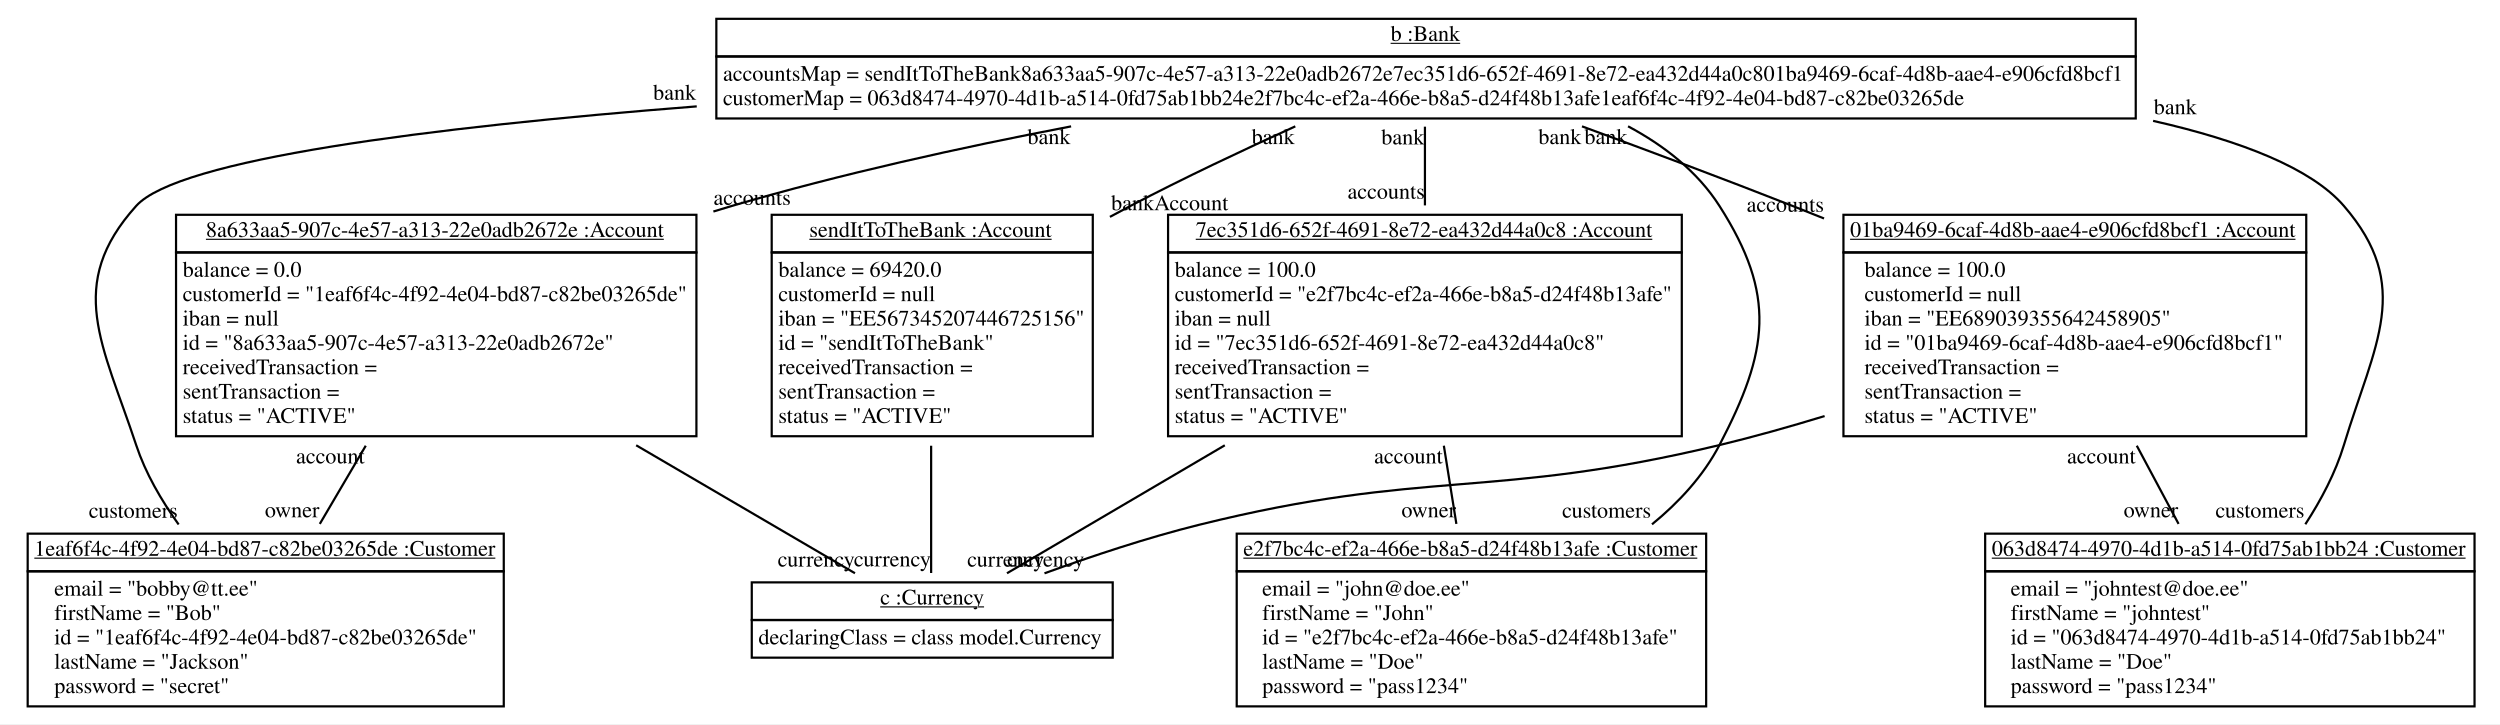
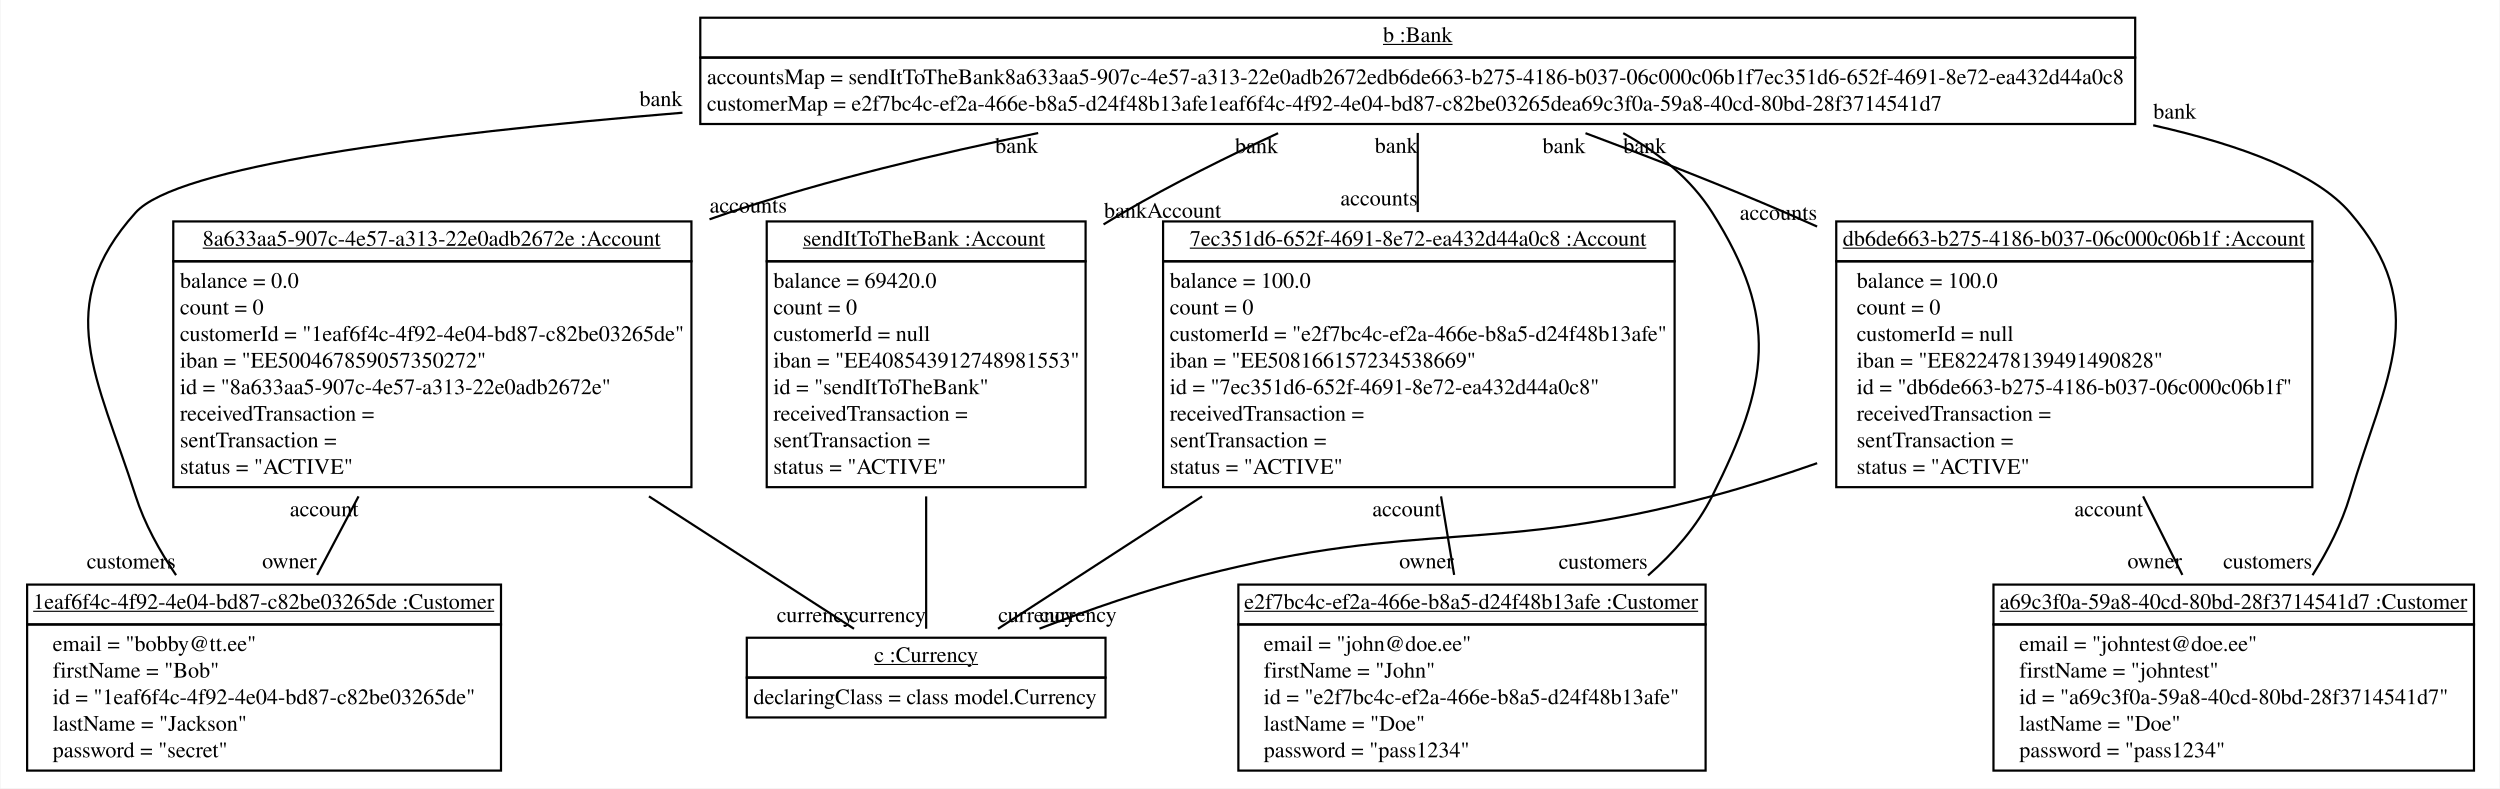
- <svg xmlns="http://www.w3.org/2000/svg" width="1129px" height="327px" viewBox="0.00 0.00 1129.00 327.00">
-   <g id="graph0" class="graph" transform="scale(1.0 1.0) rotate(0) translate(4 323)">
-     <polygon fill="white" stroke="transparent" points="-4,4 -4,-323 1125,-323 1125,4 -4,4" />
+ <svg xmlns="http://www.w3.org/2000/svg" width="1129px" height="356px" viewBox="0.00 0.00 1128.50 356.00">
+   <g id="graph0" class="graph" transform="scale(1.0 1.0) rotate(0) translate(4 352)">
+     <polygon fill="white" stroke="transparent" points="-4,4 -4,-352 1124.5,-352 1124.5,4 -4,4" />
    <g id="node1" class="node">
-       <polygon fill="none" stroke="black" points="319.5,-297.5 319.5,-314.5 960.5,-314.5 960.5,-297.5 319.5,-297.5" />
-       <text text-anchor="start" x="624" y="-304.5" font-family="Times,serif" text-decoration="underline" font-size="10.00">b :Bank</text>
-       <polygon fill="none" stroke="black" points="319.5,-269.5 319.5,-297.5 960.5,-297.5 960.5,-269.5 319.5,-269.5" />
-       <text text-anchor="start" x="322.5" y="-286.5" font-family="Times,serif" font-size="10.00">accountsMap = sendItToTheBank8a633aa5-907c-4e57-a313-22e0adb2672e7ec351d6-652f-4691-8e72-ea432d44a0c801ba9469-6caf-4d8b-aae4-e906cfd8bcf1</text>
-       <text text-anchor="start" x="322.5" y="-275.5" font-family="Times,serif" font-size="10.00">customerMap = 063d8474-4970-4d1b-a514-0fd75ab1bb24e2f7bc4c-ef2a-466e-b8a5-d24f48b13afe1eaf6f4c-4f92-4e04-bd87-c82be03265de</text>
+       <polygon fill="none" stroke="black" points="312,-326 312,-344 960,-344 960,-326 312,-326" />
+       <text text-anchor="start" x="620.31" y="-333" font-family="Times,serif" text-decoration="underline" font-size="10.00">b :Bank</text>
+       <polygon fill="none" stroke="black" points="312,-296 312,-326 960,-326 960,-296 312,-296" />
+       <text text-anchor="start" x="315" y="-314" font-family="Times,serif" font-size="10.00">accountsMap = sendItToTheBank8a633aa5-907c-4e57-a313-22e0adb2672edb6de663-b275-4186-b037-06c000c06b1f7ec351d6-652f-4691-8e72-ea432d44a0c8</text>
+       <text text-anchor="start" x="315" y="-302" font-family="Times,serif" font-size="10.00">customerMap = e2f7bc4c-ef2a-466e-b8a5-d24f48b13afe1eaf6f4c-4f92-4e04-bd87-c82be03265dea69c3f0a-59a8-40cd-80bd-28f3714541d7</text>
    </g>
    <g id="node2" class="node">
-       <polygon fill="none" stroke="black" points="344.5,-209 344.5,-226 489.5,-226 489.5,-209 344.5,-209" />
-       <text text-anchor="start" x="361.5" y="-216" font-family="Times,serif" text-decoration="underline" font-size="10.00">sendItToTheBank :Account</text>
-       <polygon fill="none" stroke="black" points="344.5,-126 344.5,-209 489.5,-209 489.5,-126 344.5,-126" />
-       <text text-anchor="start" x="347.5" y="-198" font-family="Times,serif" font-size="10.00">balance = 69420.0</text>
-       <text text-anchor="start" x="347.5" y="-187" font-family="Times,serif" font-size="10.00">customerId = null</text>
-       <text text-anchor="start" x="347.5" y="-176" font-family="Times,serif" font-size="10.00">iban = "EE567345207446725156"</text>
-       <text text-anchor="start" x="347.5" y="-165" font-family="Times,serif" font-size="10.00">id = "sendItToTheBank"</text>
-       <text text-anchor="start" x="347.5" y="-154" font-family="Times,serif" font-size="10.00">receivedTransaction = </text>
-       <text text-anchor="start" x="347.5" y="-143" font-family="Times,serif" font-size="10.00">sentTransaction = </text>
-       <text text-anchor="start" x="347.5" y="-132" font-family="Times,serif" font-size="10.00">status = "ACTIVE"</text>
+       <polygon fill="none" stroke="black" points="342,-234 342,-252 486,-252 486,-234 342,-234" />
+       <text text-anchor="start" x="358.32" y="-241" font-family="Times,serif" text-decoration="underline" font-size="10.00">sendItToTheBank :Account</text>
+       <polygon fill="none" stroke="black" points="342,-132 342,-234 486,-234 486,-132 342,-132" />
+       <text text-anchor="start" x="345" y="-222" font-family="Times,serif" font-size="10.00">balance = 69420.0</text>
+       <text text-anchor="start" x="345" y="-210" font-family="Times,serif" font-size="10.00">count = 0</text>
+       <text text-anchor="start" x="345" y="-198" font-family="Times,serif" font-size="10.00">customerId = null</text>
+       <text text-anchor="start" x="345" y="-186" font-family="Times,serif" font-size="10.00">iban = "EE408543912748981553"</text>
+       <text text-anchor="start" x="345" y="-174" font-family="Times,serif" font-size="10.00">id = "sendItToTheBank"</text>
+       <text text-anchor="start" x="345" y="-162" font-family="Times,serif" font-size="10.00">receivedTransaction = </text>
+       <text text-anchor="start" x="345" y="-150" font-family="Times,serif" font-size="10.00">sentTransaction = </text>
+       <text text-anchor="start" x="345" y="-138" font-family="Times,serif" font-size="10.00">status = "ACTIVE"</text>
    </g>
    <g id="edge1" class="edge">
-       <path fill="none" stroke="black" d="M580.96,-265.94C557.55,-255.33 530.5,-242.57 506.5,-230 503.45,-228.4 500.35,-226.75 497.24,-225.06" />
-       <text text-anchor="middle" x="524.24" y="-228.06" font-family="Times,serif" font-size="10.00">bankAccount</text>
-       <text text-anchor="middle" x="570.96" y="-257.94" font-family="Times,serif" font-size="10.00">bank</text>
+       <path fill="none" stroke="black" d="M572.93,-291.85C550.43,-281.46 525.17,-268.96 503,-256 500.06,-254.28 497.09,-252.49 494.11,-250.65" />
+       <text text-anchor="middle" x="520.77" y="-253.65" font-family="Times,serif" font-size="10.00">bankAccount</text>
+       <text text-anchor="middle" x="563.21" y="-282.85" font-family="Times,serif" font-size="10.00">bank</text>
    </g>
    <g id="node3" class="node">
-       <polygon fill="none" stroke="black" points="75.5,-209 75.5,-226 310.5,-226 310.5,-209 75.5,-209" />
-       <text text-anchor="start" x="89" y="-216" font-family="Times,serif" text-decoration="underline" font-size="10.00">8a633aa5-907c-4e57-a313-22e0adb2672e :Account</text>
-       <polygon fill="none" stroke="black" points="75.5,-126 75.5,-209 310.5,-209 310.5,-126 75.5,-126" />
-       <text text-anchor="start" x="78.5" y="-198" font-family="Times,serif" font-size="10.00">balance = 0.0</text>
-       <text text-anchor="start" x="78.5" y="-187" font-family="Times,serif" font-size="10.00">customerId = "1eaf6f4c-4f92-4e04-bd87-c82be03265de"</text>
-       <text text-anchor="start" x="78.5" y="-176" font-family="Times,serif" font-size="10.00">iban = null</text>
-       <text text-anchor="start" x="78.5" y="-165" font-family="Times,serif" font-size="10.00">id = "8a633aa5-907c-4e57-a313-22e0adb2672e"</text>
-       <text text-anchor="start" x="78.5" y="-154" font-family="Times,serif" font-size="10.00">receivedTransaction = </text>
-       <text text-anchor="start" x="78.5" y="-143" font-family="Times,serif" font-size="10.00">sentTransaction = </text>
-       <text text-anchor="start" x="78.5" y="-132" font-family="Times,serif" font-size="10.00">status = "ACTIVE"</text>
+       <polygon fill="none" stroke="black" points="74,-234 74,-252 308,-252 308,-234 74,-234" />
+       <text text-anchor="start" x="87.29" y="-241" font-family="Times,serif" text-decoration="underline" font-size="10.00">8a633aa5-907c-4e57-a313-22e0adb2672e :Account</text>
+       <polygon fill="none" stroke="black" points="74,-132 74,-234 308,-234 308,-132 74,-132" />
+       <text text-anchor="start" x="77" y="-222" font-family="Times,serif" font-size="10.00">balance = 0.0</text>
+       <text text-anchor="start" x="77" y="-210" font-family="Times,serif" font-size="10.00">count = 0</text>
+       <text text-anchor="start" x="77" y="-198" font-family="Times,serif" font-size="10.00">customerId = "1eaf6f4c-4f92-4e04-bd87-c82be03265de"</text>
+       <text text-anchor="start" x="77" y="-186" font-family="Times,serif" font-size="10.00">iban = "EE500467859057350272"</text>
+       <text text-anchor="start" x="77" y="-174" font-family="Times,serif" font-size="10.00">id = "8a633aa5-907c-4e57-a313-22e0adb2672e"</text>
+       <text text-anchor="start" x="77" y="-162" font-family="Times,serif" font-size="10.00">receivedTransaction = </text>
+       <text text-anchor="start" x="77" y="-150" font-family="Times,serif" font-size="10.00">sentTransaction = </text>
+       <text text-anchor="start" x="77" y="-138" font-family="Times,serif" font-size="10.00">status = "ACTIVE"</text>
    </g>
    <g id="edge2" class="edge">
-       <path fill="none" stroke="black" d="M479.71,-265.93C430.15,-256.45 375.65,-244.42 326.5,-230 323.74,-229.19 320.96,-228.35 318.16,-227.47" />
-       <text text-anchor="middle" x="335.66" y="-230.47" font-family="Times,serif" font-size="10.00">accounts</text>
-       <text text-anchor="middle" x="469.71" y="-257.93" font-family="Times,serif" font-size="10.00">bank</text>
+       <path fill="none" stroke="black" d="M464.59,-291.92C418.67,-282.6 369.45,-270.72 325,-256 322.07,-255.03 319.12,-254.01 316.16,-252.96" />
+       <text text-anchor="middle" x="333.66" y="-255.96" font-family="Times,serif" font-size="10.00">accounts</text>
+       <text text-anchor="middle" x="454.87" y="-282.92" font-family="Times,serif" font-size="10.00">bank</text>
    </g>
    <g id="node4" class="node">
-       <polygon fill="none" stroke="black" points="523.5,-209 523.5,-226 755.5,-226 755.5,-209 523.5,-209" />
-       <text text-anchor="start" x="536" y="-216" font-family="Times,serif" text-decoration="underline" font-size="10.00">7ec351d6-652f-4691-8e72-ea432d44a0c8 :Account</text>
-       <polygon fill="none" stroke="black" points="523.5,-126 523.5,-209 755.5,-209 755.5,-126 523.5,-126" />
-       <text text-anchor="start" x="526.5" y="-198" font-family="Times,serif" font-size="10.00">balance = 100.0</text>
-       <text text-anchor="start" x="526.5" y="-187" font-family="Times,serif" font-size="10.00">customerId = "e2f7bc4c-ef2a-466e-b8a5-d24f48b13afe"</text>
-       <text text-anchor="start" x="526.5" y="-176" font-family="Times,serif" font-size="10.00">iban = null</text>
-       <text text-anchor="start" x="526.5" y="-165" font-family="Times,serif" font-size="10.00">id = "7ec351d6-652f-4691-8e72-ea432d44a0c8"</text>
-       <text text-anchor="start" x="526.5" y="-154" font-family="Times,serif" font-size="10.00">receivedTransaction = </text>
-       <text text-anchor="start" x="526.5" y="-143" font-family="Times,serif" font-size="10.00">sentTransaction = </text>
-       <text text-anchor="start" x="526.5" y="-132" font-family="Times,serif" font-size="10.00">status = "ACTIVE"</text>
+       <polygon fill="none" stroke="black" points="521,-234 521,-252 752,-252 752,-234 521,-234" />
+       <text text-anchor="start" x="533.06" y="-241" font-family="Times,serif" text-decoration="underline" font-size="10.00">7ec351d6-652f-4691-8e72-ea432d44a0c8 :Account</text>
+       <polygon fill="none" stroke="black" points="521,-132 521,-234 752,-234 752,-132 521,-132" />
+       <text text-anchor="start" x="524" y="-222" font-family="Times,serif" font-size="10.00">balance = 100.0</text>
+       <text text-anchor="start" x="524" y="-210" font-family="Times,serif" font-size="10.00">count = 0</text>
+       <text text-anchor="start" x="524" y="-198" font-family="Times,serif" font-size="10.00">customerId = "e2f7bc4c-ef2a-466e-b8a5-d24f48b13afe"</text>
+       <text text-anchor="start" x="524" y="-186" font-family="Times,serif" font-size="10.00">iban = "EE508166157234538669"</text>
+       <text text-anchor="start" x="524" y="-174" font-family="Times,serif" font-size="10.00">id = "7ec351d6-652f-4691-8e72-ea432d44a0c8"</text>
+       <text text-anchor="start" x="524" y="-162" font-family="Times,serif" font-size="10.00">receivedTransaction = </text>
+       <text text-anchor="start" x="524" y="-150" font-family="Times,serif" font-size="10.00">sentTransaction = </text>
+       <text text-anchor="start" x="524" y="-138" font-family="Times,serif" font-size="10.00">status = "ACTIVE"</text>
    </g>
    <g id="edge3" class="edge">
-       <path fill="none" stroke="black" d="M639.5,-265.8C639.5,-255.25 639.5,-242.63 639.5,-230.25" />
-       <text text-anchor="middle" x="622" y="-233.25" font-family="Times,serif" font-size="10.00">accounts</text>
-       <text text-anchor="middle" x="629.5" y="-257.8" font-family="Times,serif" font-size="10.00">bank</text>
+       <path fill="none" stroke="black" d="M636,-291.97C636,-281.41 636,-268.83 636,-256.23" />
+       <text text-anchor="middle" x="618.51" y="-259.23" font-family="Times,serif" font-size="10.00">accounts</text>
+       <text text-anchor="middle" x="626.28" y="-282.97" font-family="Times,serif" font-size="10.00">bank</text>
    </g>
    <g id="node5" class="node">
-       <polygon fill="none" stroke="black" points="828.5,-209 828.5,-226 1037.5,-226 1037.5,-209 828.5,-209" />
-       <text text-anchor="start" x="831.5" y="-216" font-family="Times,serif" text-decoration="underline" font-size="10.00">01ba9469-6caf-4d8b-aae4-e906cfd8bcf1 :Account</text>
-       <polygon fill="none" stroke="black" points="828.5,-126 828.5,-209 1037.5,-209 1037.5,-126 828.5,-126" />
-       <text text-anchor="start" x="838" y="-198" font-family="Times,serif" font-size="10.00">balance = 100.0</text>
-       <text text-anchor="start" x="838" y="-187" font-family="Times,serif" font-size="10.00">customerId = null</text>
-       <text text-anchor="start" x="838" y="-176" font-family="Times,serif" font-size="10.00">iban = "EE689039355642458905"</text>
-       <text text-anchor="start" x="838" y="-165" font-family="Times,serif" font-size="10.00">id = "01ba9469-6caf-4d8b-aae4-e906cfd8bcf1"</text>
-       <text text-anchor="start" x="838" y="-154" font-family="Times,serif" font-size="10.00">receivedTransaction = </text>
-       <text text-anchor="start" x="838" y="-143" font-family="Times,serif" font-size="10.00">sentTransaction = </text>
-       <text text-anchor="start" x="838" y="-132" font-family="Times,serif" font-size="10.00">status = "ACTIVE"</text>
+       <polygon fill="none" stroke="black" points="825,-234 825,-252 1040,-252 1040,-234 825,-234" />
+       <text text-anchor="start" x="827.94" y="-241" font-family="Times,serif" text-decoration="underline" font-size="10.00">db6de663-b275-4186-b037-06c000c06b1f :Account</text>
+       <polygon fill="none" stroke="black" points="825,-132 825,-234 1040,-234 1040,-132 825,-132" />
+       <text text-anchor="start" x="834.23" y="-222" font-family="Times,serif" font-size="10.00">balance = 100.0</text>
+       <text text-anchor="start" x="834.23" y="-210" font-family="Times,serif" font-size="10.00">count = 0</text>
+       <text text-anchor="start" x="834.23" y="-198" font-family="Times,serif" font-size="10.00">customerId = null</text>
+       <text text-anchor="start" x="834.23" y="-186" font-family="Times,serif" font-size="10.00">iban = "EE822478139491490828"</text>
+       <text text-anchor="start" x="834.23" y="-174" font-family="Times,serif" font-size="10.00">id = "db6de663-b275-4186-b037-06c000c06b1f"</text>
+       <text text-anchor="start" x="834.23" y="-162" font-family="Times,serif" font-size="10.00">receivedTransaction = </text>
+       <text text-anchor="start" x="834.23" y="-150" font-family="Times,serif" font-size="10.00">sentTransaction = </text>
+       <text text-anchor="start" x="834.23" y="-138" font-family="Times,serif" font-size="10.00">status = "ACTIVE"</text>
    </g>
    <g id="edge4" class="edge">
-       <path fill="none" stroke="black" d="M710.42,-265.94C739.93,-255.12 774.47,-242.22 805.5,-230 810.17,-228.16 814.93,-226.27 819.73,-224.34" />
-       <text text-anchor="middle" x="802.23" y="-227.34" font-family="Times,serif" font-size="10.00">accounts</text>
-       <text text-anchor="middle" x="700.42" y="-257.94" font-family="Times,serif" font-size="10.00">bank</text>
+       <path fill="none" stroke="black" d="M711.76,-291.86C740.28,-281.22 772.84,-268.57 802,-256 806.72,-253.96 811.52,-251.85 816.35,-249.69" />
+       <text text-anchor="middle" x="798.86" y="-252.69" font-family="Times,serif" font-size="10.00">accounts</text>
+       <text text-anchor="middle" x="702.04" y="-282.86" font-family="Times,serif" font-size="10.00">bank</text>
    </g>
    <g id="node6" class="node">
-       <polygon fill="none" stroke="black" points="554.5,-65 554.5,-82 766.5,-82 766.5,-65 554.5,-65" />
-       <text text-anchor="start" x="557.5" y="-72" font-family="Times,serif" text-decoration="underline" font-size="10.00">e2f7bc4c-ef2a-466e-b8a5-d24f48b13afe :Customer</text>
-       <polygon fill="none" stroke="black" points="554.5,-4 554.5,-65 766.5,-65 766.5,-4 554.5,-4" />
-       <text text-anchor="start" x="566" y="-54" font-family="Times,serif" font-size="10.00">email = "john@doe.ee"</text>
-       <text text-anchor="start" x="566" y="-43" font-family="Times,serif" font-size="10.00">firstName = "John"</text>
-       <text text-anchor="start" x="566" y="-32" font-family="Times,serif" font-size="10.00">id = "e2f7bc4c-ef2a-466e-b8a5-d24f48b13afe"</text>
-       <text text-anchor="start" x="566" y="-21" font-family="Times,serif" font-size="10.00">lastName = "Doe"</text>
-       <text text-anchor="start" x="566" y="-10" font-family="Times,serif" font-size="10.00">password = "pass1234"</text>
+       <polygon fill="none" stroke="black" points="555,-70 555,-88 766,-88 766,-70 555,-70" />
+       <text text-anchor="start" x="557.63" y="-77" font-family="Times,serif" text-decoration="underline" font-size="10.00">e2f7bc4c-ef2a-466e-b8a5-d24f48b13afe :Customer</text>
+       <polygon fill="none" stroke="black" points="555,-4 555,-70 766,-70 766,-4 555,-4" />
+       <text text-anchor="start" x="566.42" y="-58" font-family="Times,serif" font-size="10.00">email = "john@doe.ee"</text>
+       <text text-anchor="start" x="566.42" y="-46" font-family="Times,serif" font-size="10.00">firstName = "John"</text>
+       <text text-anchor="start" x="566.42" y="-34" font-family="Times,serif" font-size="10.00">id = "e2f7bc4c-ef2a-466e-b8a5-d24f48b13afe"</text>
+       <text text-anchor="start" x="566.42" y="-22" font-family="Times,serif" font-size="10.00">lastName = "Doe"</text>
+       <text text-anchor="start" x="566.42" y="-10" font-family="Times,serif" font-size="10.00">password = "pass1234"</text>
    </g>
    <g id="edge5" class="edge">
-       <path fill="none" stroke="black" d="M731.23,-265.96C747.59,-257.21 762.57,-245.54 772.5,-230 798.36,-189.56 794.72,-164.55 772.5,-122 765.26,-108.14 754.31,-96.24 742.04,-86.21" />
-       <text text-anchor="middle" x="721.54" y="-89.21" font-family="Times,serif" font-size="10.00">customers</text>
-       <text text-anchor="middle" x="721.23" y="-257.96" font-family="Times,serif" font-size="10.00">bank</text>
+       <path fill="none" stroke="black" d="M728.79,-291.87C744.75,-283 759.3,-271.33 769,-256 799.42,-207.93 794.55,-178.83 769,-128 762.12,-114.31 751.7,-102.35 739.99,-92.12" />
+       <text text-anchor="middle" x="719.72" y="-95.12" font-family="Times,serif" font-size="10.00">customers</text>
+       <text text-anchor="middle" x="738.51" y="-282.87" font-family="Times,serif" font-size="10.00">bank</text>
    </g>
    <g id="node7" class="node">
-       <polygon fill="none" stroke="black" points="8.5,-65 8.5,-82 223.5,-82 223.5,-65 8.5,-65" />
-       <text text-anchor="start" x="11.5" y="-72" font-family="Times,serif" text-decoration="underline" font-size="10.00">1eaf6f4c-4f92-4e04-bd87-c82be03265de :Customer</text>
-       <polygon fill="none" stroke="black" points="8.5,-4 8.5,-65 223.5,-65 223.5,-4 8.5,-4" />
-       <text text-anchor="start" x="20.5" y="-54" font-family="Times,serif" font-size="10.00">email = "bobby@tt.ee"</text>
-       <text text-anchor="start" x="20.5" y="-43" font-family="Times,serif" font-size="10.00">firstName = "Bob"</text>
-       <text text-anchor="start" x="20.5" y="-32" font-family="Times,serif" font-size="10.00">id = "1eaf6f4c-4f92-4e04-bd87-c82be03265de"</text>
-       <text text-anchor="start" x="20.5" y="-21" font-family="Times,serif" font-size="10.00">lastName = "Jackson"</text>
-       <text text-anchor="start" x="20.5" y="-10" font-family="Times,serif" font-size="10.00">password = "secret"</text>
+       <polygon fill="none" stroke="black" points="8,-70 8,-88 222,-88 222,-70 8,-70" />
+       <text text-anchor="start" x="10.73" y="-77" font-family="Times,serif" text-decoration="underline" font-size="10.00">1eaf6f4c-4f92-4e04-bd87-c82be03265de :Customer</text>
+       <polygon fill="none" stroke="black" points="8,-4 8,-70 222,-70 222,-4 8,-4" />
+       <text text-anchor="start" x="19.52" y="-58" font-family="Times,serif" font-size="10.00">email = "bobby@tt.ee"</text>
+       <text text-anchor="start" x="19.52" y="-46" font-family="Times,serif" font-size="10.00">firstName = "Bob"</text>
+       <text text-anchor="start" x="19.52" y="-34" font-family="Times,serif" font-size="10.00">id = "1eaf6f4c-4f92-4e04-bd87-c82be03265de"</text>
+       <text text-anchor="start" x="19.52" y="-22" font-family="Times,serif" font-size="10.00">lastName = "Jackson"</text>
+       <text text-anchor="start" x="19.52" y="-10" font-family="Times,serif" font-size="10.00">password = "secret"</text>
    </g>
    <g id="edge6" class="edge">
-       <path fill="none" stroke="black" d="M310.65,-274.96C189.29,-265.43 76.45,-251.05 57.5,-230 25.39,-194.32 42.41,-167.57 57.5,-122 61.69,-109.34 68.82,-97.07 76.67,-86.15" />
-       <text text-anchor="middle" x="56.17" y="-89.15" font-family="Times,serif" font-size="10.00">customers</text>
-       <text text-anchor="middle" x="300.65" y="-277.96" font-family="Times,serif" font-size="10.00">bank</text>
+       <path fill="none" stroke="black" d="M303.95,-301.1C185.08,-291.24 75.57,-276.7 57,-256 19.01,-213.65 39.61,-182.16 57,-128 61.02,-115.48 67.76,-103.26 75.26,-92.26" />
+       <text text-anchor="middle" x="54.99" y="-95.26" font-family="Times,serif" font-size="10.00">customers</text>
+       <text text-anchor="middle" x="294.23" y="-304.1" font-family="Times,serif" font-size="10.00">bank</text>
    </g>
    <g id="node8" class="node">
-       <polygon fill="none" stroke="black" points="892.5,-65 892.5,-82 1113.5,-82 1113.5,-65 892.5,-65" />
-       <text text-anchor="start" x="895.5" y="-72" font-family="Times,serif" text-decoration="underline" font-size="10.00">063d8474-4970-4d1b-a514-0fd75ab1bb24 :Customer</text>
-       <polygon fill="none" stroke="black" points="892.5,-4 892.5,-65 1113.5,-65 1113.5,-4 892.5,-4" />
-       <text text-anchor="start" x="904" y="-54" font-family="Times,serif" font-size="10.00">email = "johntest@doe.ee"</text>
-       <text text-anchor="start" x="904" y="-43" font-family="Times,serif" font-size="10.00">firstName = "johntest"</text>
-       <text text-anchor="start" x="904" y="-32" font-family="Times,serif" font-size="10.00">id = "063d8474-4970-4d1b-a514-0fd75ab1bb24"</text>
-       <text text-anchor="start" x="904" y="-21" font-family="Times,serif" font-size="10.00">lastName = "Doe"</text>
-       <text text-anchor="start" x="904" y="-10" font-family="Times,serif" font-size="10.00">password = "pass1234"</text>
+       <polygon fill="none" stroke="black" points="896,-70 896,-88 1113,-88 1113,-70 896,-70" />
+       <text text-anchor="start" x="898.83" y="-77" font-family="Times,serif" text-decoration="underline" font-size="10.00">a69c3f0a-59a8-40cd-80bd-28f3714541d7 :Customer</text>
+       <polygon fill="none" stroke="black" points="896,-4 896,-70 1113,-70 1113,-4 896,-4" />
+       <text text-anchor="start" x="907.63" y="-58" font-family="Times,serif" font-size="10.00">email = "johntest@doe.ee"</text>
+       <text text-anchor="start" x="907.63" y="-46" font-family="Times,serif" font-size="10.00">firstName = "johntest"</text>
+       <text text-anchor="start" x="907.63" y="-34" font-family="Times,serif" font-size="10.00">id = "a69c3f0a-59a8-40cd-80bd-28f3714541d7"</text>
+       <text text-anchor="start" x="907.63" y="-22" font-family="Times,serif" font-size="10.00">lastName = "Doe"</text>
+       <text text-anchor="start" x="907.63" y="-10" font-family="Times,serif" font-size="10.00">password = "pass1234"</text>
    </g>
    <g id="edge7" class="edge">
-       <path fill="none" stroke="black" d="M968.34,-268.42C1008.06,-259.42 1039.81,-247.03 1054.5,-230 1085.85,-193.66 1068.41,-167.94 1054.5,-122 1050.73,-109.54 1044.23,-97.25 1037.09,-86.24" />
-       <text text-anchor="middle" x="1016.59" y="-89.24" font-family="Times,serif" font-size="10.00">customers</text>
-       <text text-anchor="middle" x="978.34" y="-271.42" font-family="Times,serif" font-size="10.00">bank</text>
+       <path fill="none" stroke="black" d="M968.14,-295.42C1009.12,-286.21 1041.93,-273.5 1057,-256 1094.13,-212.9 1073.25,-182.52 1057,-128 1053.3,-115.6 1047.04,-103.33 1040.08,-92.24" />
+       <text text-anchor="middle" x="1019.81" y="-95.24" font-family="Times,serif" font-size="10.00">customers</text>
+       <text text-anchor="middle" x="977.86" y="-298.42" font-family="Times,serif" font-size="10.00">bank</text>
    </g>
    <g id="node9" class="node">
-       <polygon fill="none" stroke="black" points="335.5,-43 335.5,-60 498.5,-60 498.5,-43 335.5,-43" />
-       <text text-anchor="start" x="393.5" y="-50" font-family="Times,serif" text-decoration="underline" font-size="10.00">c :Currency</text>
-       <polygon fill="none" stroke="black" points="335.5,-26 335.5,-43 498.5,-43 498.5,-26 335.5,-26" />
-       <text text-anchor="start" x="338.5" y="-32" font-family="Times,serif" font-size="10.00">declaringClass = class model.Currency</text>
+       <polygon fill="none" stroke="black" points="333,-46 333,-64 495,-64 495,-46 333,-46" />
+       <text text-anchor="start" x="390.54" y="-53" font-family="Times,serif" text-decoration="underline" font-size="10.00">c :Currency</text>
+       <polygon fill="none" stroke="black" points="333,-28 333,-46 495,-46 495,-28 333,-28" />
+       <text text-anchor="start" x="336" y="-34" font-family="Times,serif" font-size="10.00">declaringClass = class model.Currency</text>
    </g>
    <g id="edge8" class="edge">
-       <path fill="none" stroke="black" d="M416.5,-121.72C416.5,-101.46 416.5,-79.58 416.5,-64.22" />
-       <text text-anchor="middle" x="399" y="-67.22" font-family="Times,serif" font-size="10.00">currency</text>
+       <path fill="none" stroke="black" d="M414,-127.84C414,-106.38 414,-83.85 414,-68.05" />
+       <text text-anchor="middle" x="396.51" y="-71.05" font-family="Times,serif" font-size="10.00">currency</text>
    </g>
    <g id="edge10" class="edge">
-       <path fill="none" stroke="black" d="M161.18,-121.72C154.27,-109.96 147.04,-97.66 140.42,-86.4" />
-       <text text-anchor="middle" x="127.92" y="-89.4" font-family="Times,serif" font-size="10.00">owner</text>
-       <text text-anchor="middle" x="145.18" y="-113.72" font-family="Times,serif" font-size="10.00">account</text>
+       <path fill="none" stroke="black" d="M157.67,-127.84C151.36,-115.9 144.89,-103.63 138.95,-92.37" />
+       <text text-anchor="middle" x="126.45" y="-95.37" font-family="Times,serif" font-size="10.00">owner</text>
+       <text text-anchor="middle" x="142.12" y="-118.84" font-family="Times,serif" font-size="10.00">account</text>
    </g>
    <g id="edge9" class="edge">
-       <path fill="none" stroke="black" d="M283.29,-121.91C318.09,-101.55 355.73,-79.54 382.1,-64.12" />
-       <text text-anchor="middle" x="364.6" y="-67.12" font-family="Times,serif" font-size="10.00">currency</text>
+       <path fill="none" stroke="black" d="M288.81,-127.84C322.05,-106.38 356.93,-83.85 381.41,-68.05" />
+       <text text-anchor="middle" x="363.92" y="-71.05" font-family="Times,serif" font-size="10.00">currency</text>
    </g>
    <g id="edge12" class="edge">
-       <path fill="none" stroke="black" d="M648.04,-121.72C649.93,-109.96 651.9,-97.66 653.7,-86.4" />
-       <text text-anchor="middle" x="641.2" y="-89.4" font-family="Times,serif" font-size="10.00">owner</text>
-       <text text-anchor="middle" x="632.04" y="-113.72" font-family="Times,serif" font-size="10.00">account</text>
+       <path fill="none" stroke="black" d="M646.53,-127.84C648.52,-115.9 650.56,-103.63 652.44,-92.37" />
+       <text text-anchor="middle" x="639.94" y="-95.37" font-family="Times,serif" font-size="10.00">owner</text>
+       <text text-anchor="middle" x="630.98" y="-118.84" font-family="Times,serif" font-size="10.00">account</text>
    </g>
    <g id="edge11" class="edge">
-       <path fill="none" stroke="black" d="M549.12,-121.91C514.47,-101.55 476.99,-79.54 450.75,-64.12" />
-       <text text-anchor="middle" x="468.25" y="-67.12" font-family="Times,serif" font-size="10.00">currency</text>
+       <path fill="none" stroke="black" d="M538.63,-127.84C505.54,-106.38 470.81,-83.85 446.45,-68.05" />
+       <text text-anchor="middle" x="463.94" y="-71.05" font-family="Times,serif" font-size="10.00">currency</text>
    </g>
    <g id="edge14" class="edge">
-       <path fill="none" stroke="black" d="M960.97,-121.72C967.26,-109.96 973.83,-97.66 979.85,-86.4" />
-       <text text-anchor="middle" x="967.35" y="-89.4" font-family="Times,serif" font-size="10.00">owner</text>
-       <text text-anchor="middle" x="944.97" y="-113.72" font-family="Times,serif" font-size="10.00">account</text>
+       <path fill="none" stroke="black" d="M963.58,-127.84C969.55,-115.9 975.68,-103.63 981.31,-92.37" />
+       <text text-anchor="middle" x="968.82" y="-95.37" font-family="Times,serif" font-size="10.00">owner</text>
+       <text text-anchor="middle" x="948.03" y="-118.84" font-family="Times,serif" font-size="10.00">account</text>
    </g>
    <g id="edge13" class="edge">
-       <path fill="none" stroke="black" d="M819.99,-135.11C804.16,-130.27 788.01,-125.73 772.5,-122 669.76,-97.3 640.06,-111.43 537.5,-86 514.19,-80.22 489.01,-71.84 467.69,-64.09" />
-       <text text-anchor="middle" x="450.19" y="-67.09" font-family="Times,serif" font-size="10.00">currency</text>
+       <path fill="none" stroke="black" d="M816.37,-142.83C800.62,-137.3 784.53,-132.16 769,-128 668.63,-101.12 638.64,-117.84 538,-92 513.6,-85.73 487.27,-76.54 465.18,-68.1" />
+       <text text-anchor="middle" x="482.67" y="-71.1" font-family="Times,serif" font-size="10.00">currency</text>
    </g>
  </g>
</svg>
